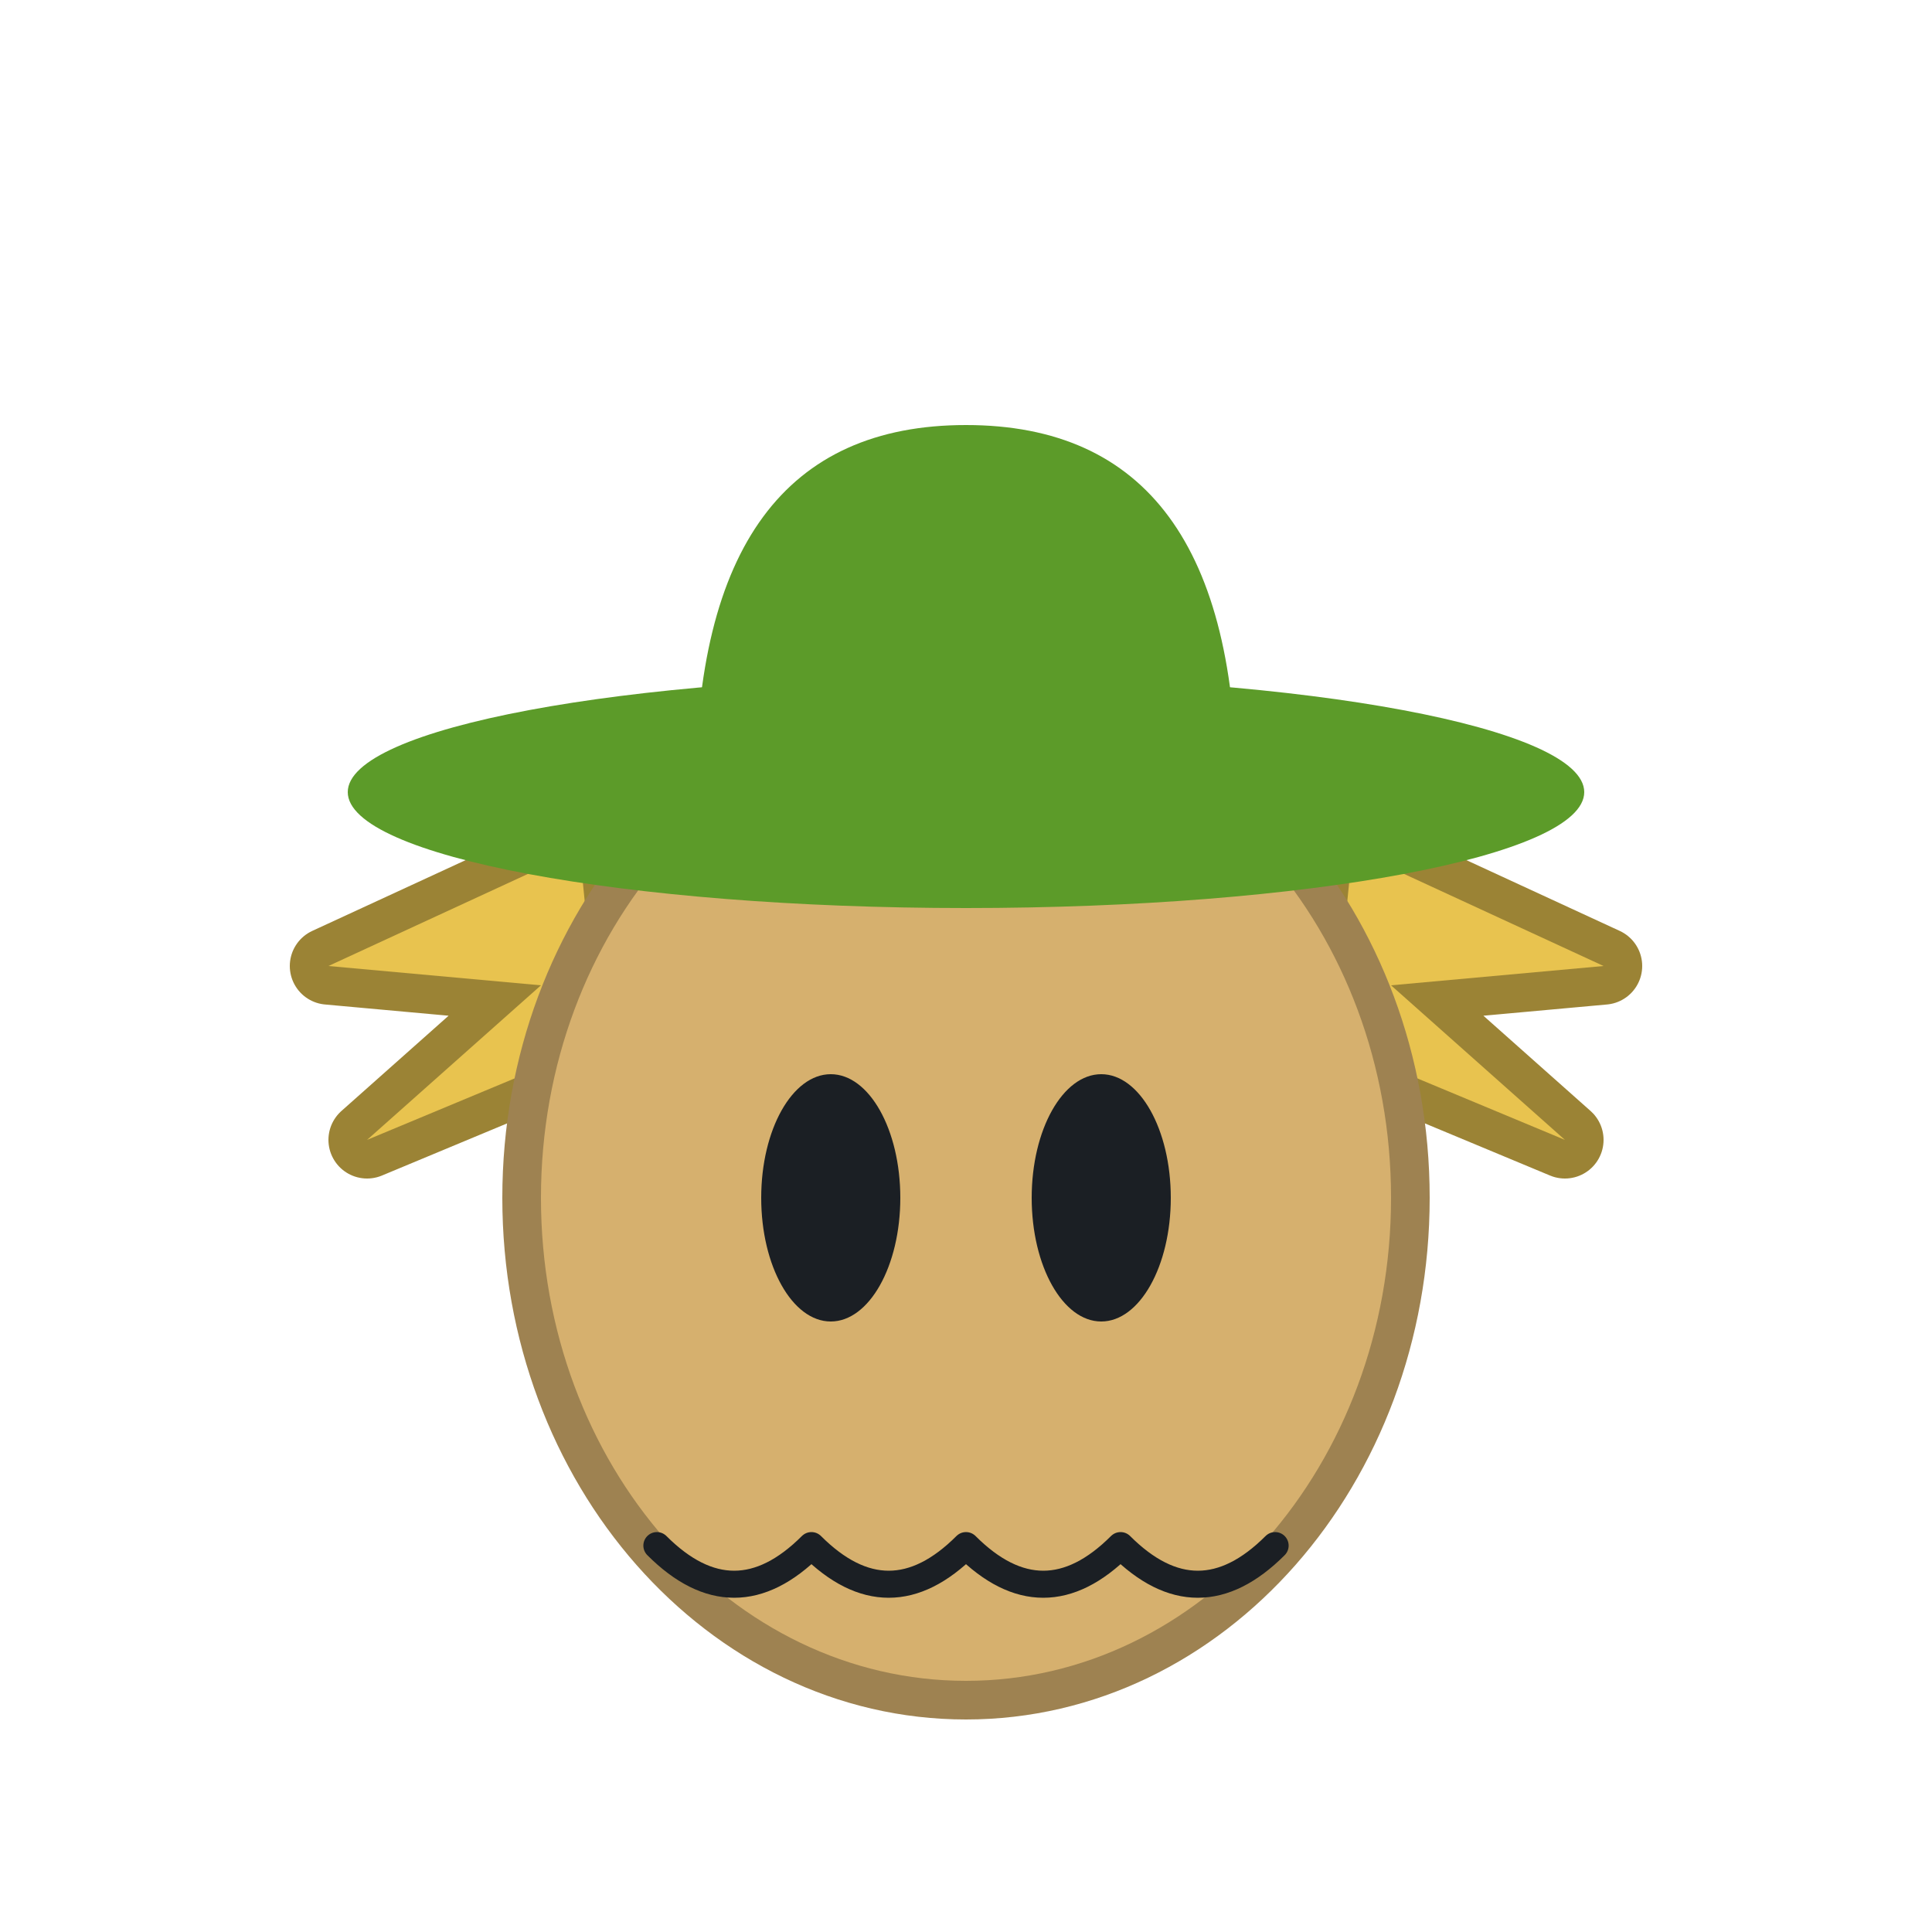
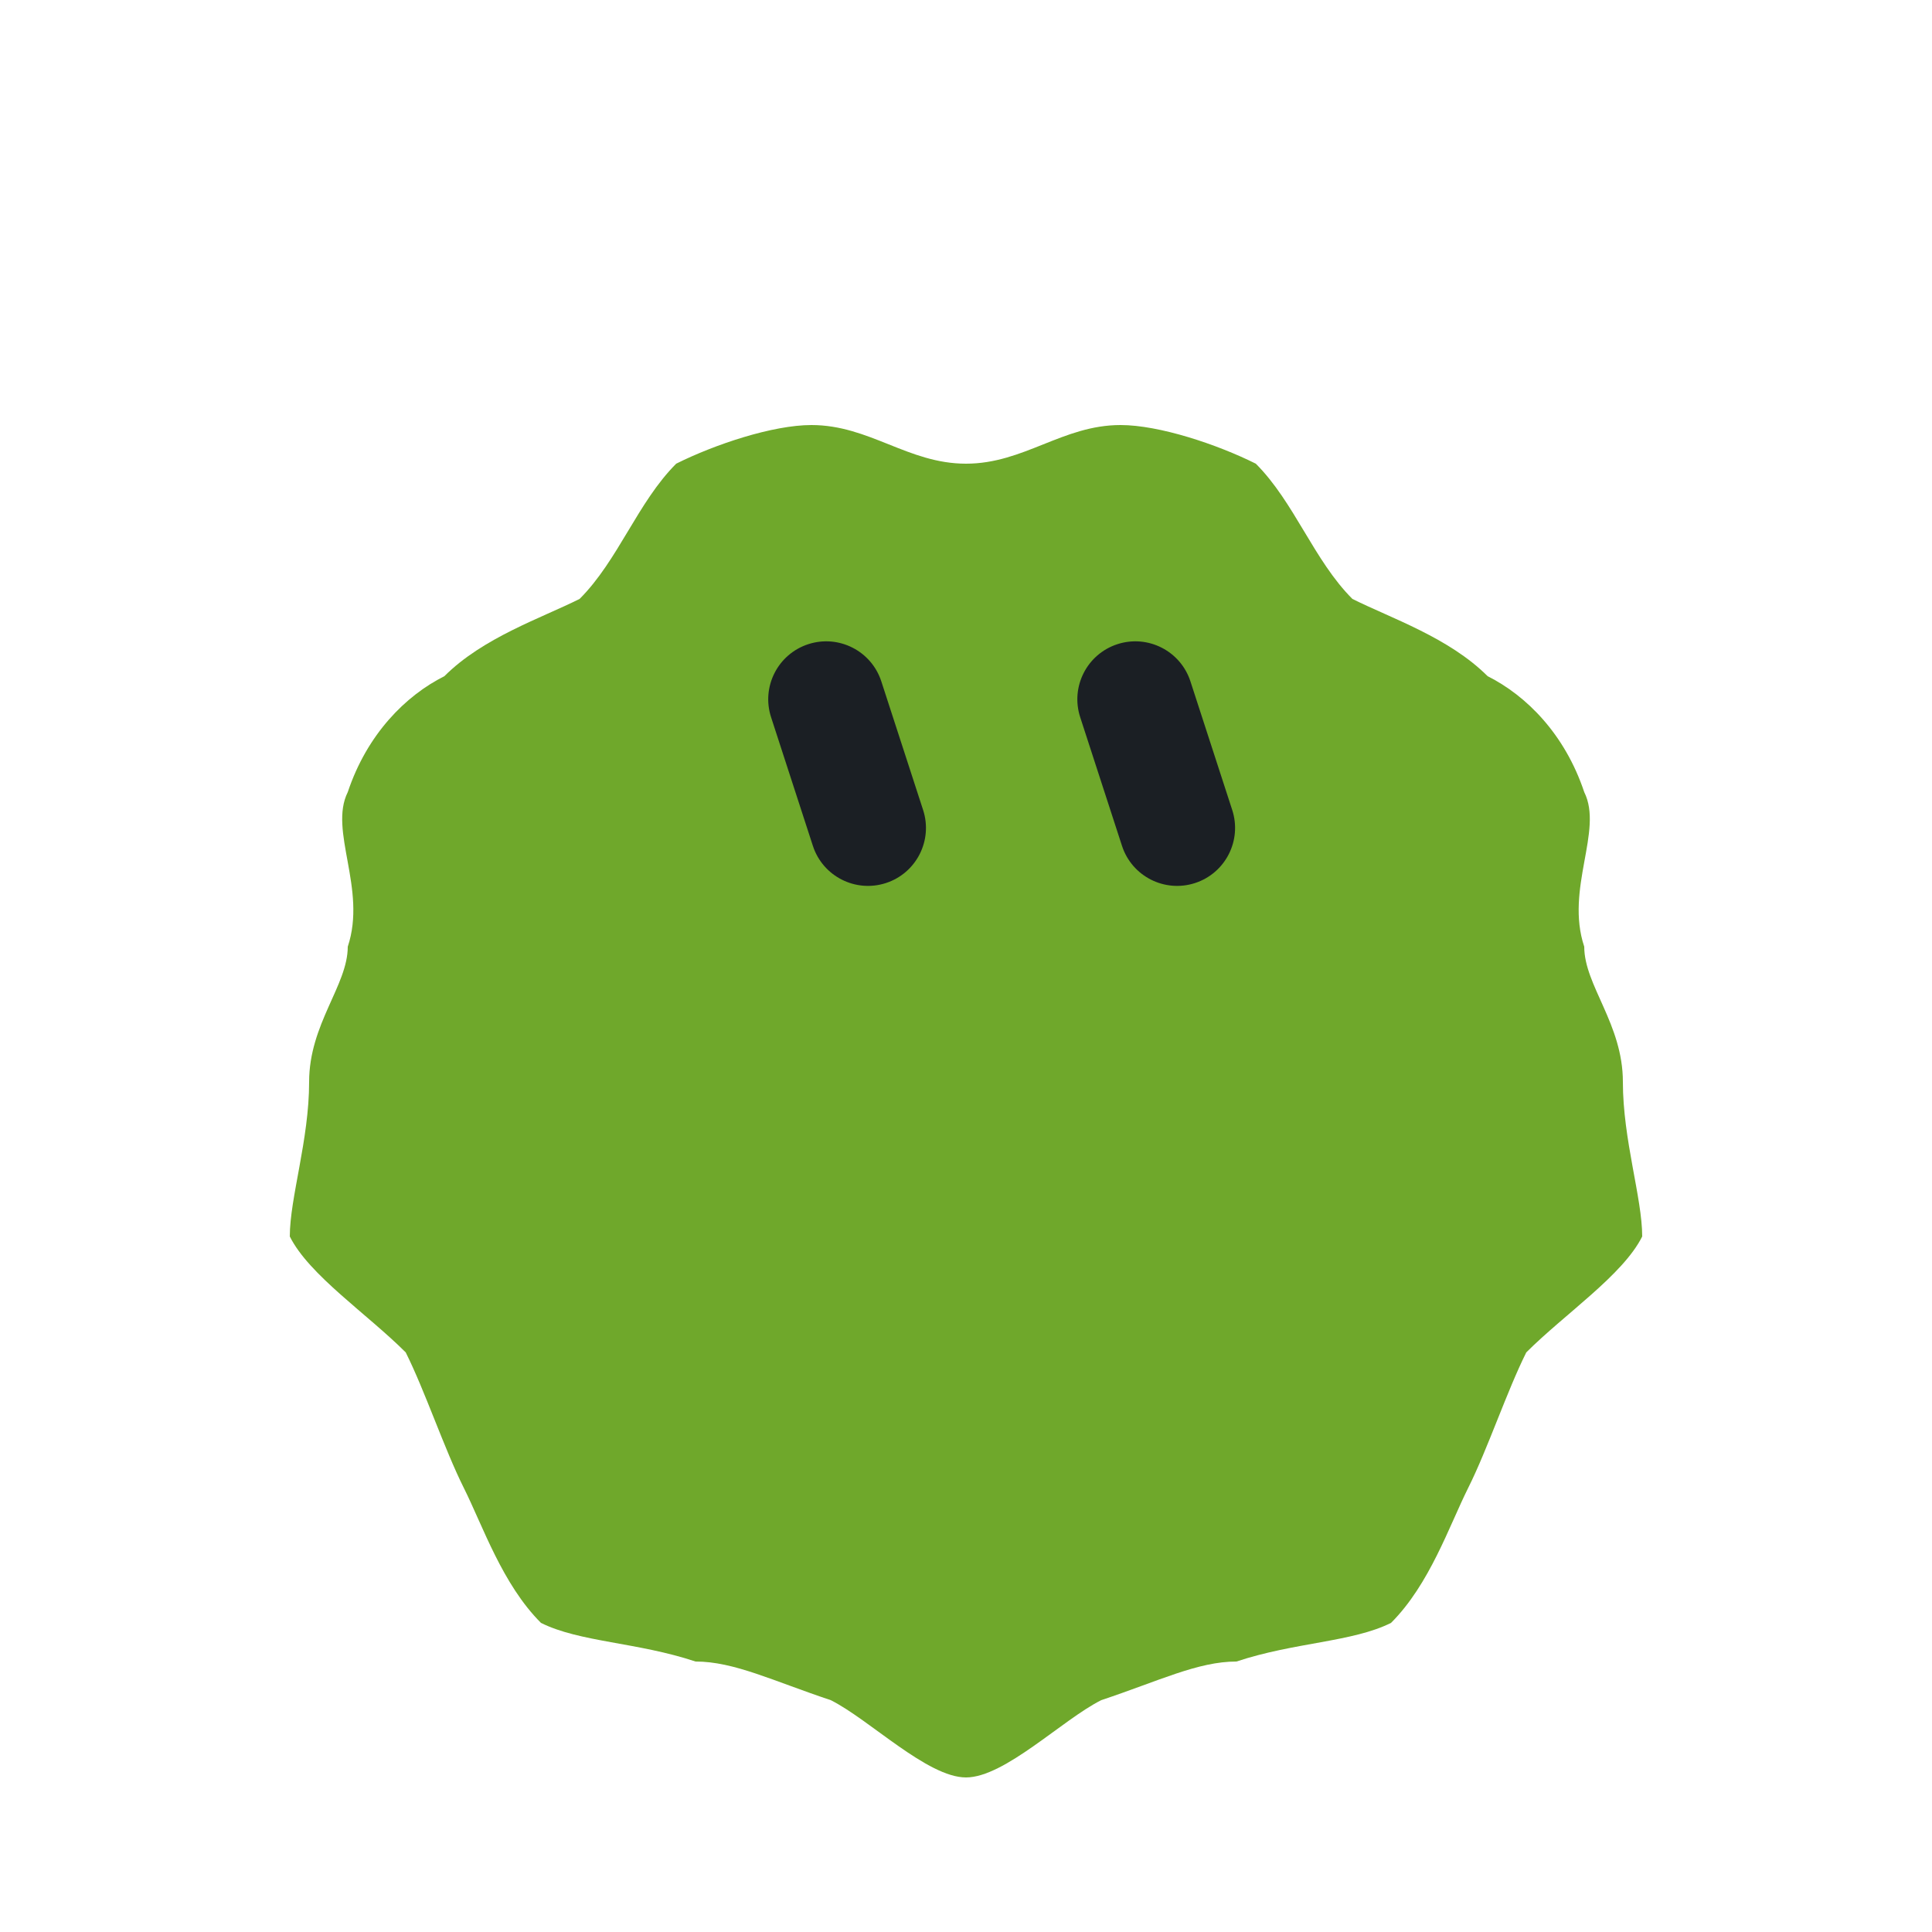
- <svg xmlns="http://www.w3.org/2000/svg" viewBox="0 0 100 100" role="img" aria-label="Scoutmaster as a scarecrow, Halloween" stroke-linecap="round" stroke-linejoin="round">
-   <style>.s,.q,.g,.e{animation:4.2s -0.61s ease-in-out infinite}.s{animation-name:s;transform-origin:50px 90px}.q{animation-name:q;transform-origin:50px 90px}.g{animation-name:g}.e{animation-name:e;transform-box:fill-box;transform-origin:center}@keyframes s{50%{transform:rotate(0)}25%{transform:rotate(-10deg)}75%{transform:rotate(10deg)}}@keyframes q{0%,50%,to{transform:scale(0.975,1.025)}25%,75%{transform:scale(1.05,0.95)}}@keyframes g{50%{transform:none}25%{transform:translateX(-4px)}75%{transform:translateX(4px)}}@keyframes e{10%,50%,60%{transform:none}25%,75%{transform:scale(1.32,.7)}}@media(prefers-reduced-motion:reduce){*{animation:none!important}}</style>
-   <g class="s">
-     <g class="q">
-       <path d="M30 44L17 50L28 51L19 59L31 54Z" fill="#e8c34f" stroke="#9b8335" stroke-width="4" paint-order="stroke" />
-       <g transform="matrix(-1 0 0 1 100 0)">
-         <path d="M30 44L17 50L28 51L19 59L31 54Z" fill="#e8c34f" stroke="#9b8335" stroke-width="4" paint-order="stroke" />
-       </g>
-       <ellipse cx="50" cy="62" rx="22" ry="25" fill="#d6b06e" stroke="#9e8251" stroke-width="4" paint-order="stroke" />
-       <path d="M34 80q4 4 8 0q4 4 8 0q4 4 8 0q4 4 8 0" fill="none" stroke="#1b1f24" stroke-width="1.4" />
-       <ellipse cx="50" cy="41" rx="32" ry="6" fill="#5c9b29" />
-       <path d="M36 41Q36 22 50 22Q64 22 64 41Z" fill="#5c9b29" />
-       <g class="g" fill="#1b1f24">
-         <ellipse class="e" cx="43" cy="62" rx="3.6" ry="6.4" />
-         <ellipse class="e" cx="57" cy="62" rx="3.6" ry="6.4" />
-       </g>
+ <svg xmlns="http://www.w3.org/2000/svg" viewBox="0 0 100 100" role="img" aria-label="Scoutmaster: a gear-edged strategist that looks ahead">
+   <style>.b{animation:q 4.1s ease-in-out infinite;transform-origin:50px 90px}.e{animation:k 5s 1.1s infinite;transform-box:fill-box;transform-origin:center}@keyframes q{50%{transform:translateY(-3px) scale(1.03,.97)}}@keyframes k{0%,92%,100%{transform:scaleY(1)}96%{transform:scaleY(.15)}}@media(prefers-reduced-motion:reduce){.b,.e{animation:none}}</style>
+   <g class="b">
+     <path d="M84 56C84 59 85 62 85 64C84 66 81 68 79 70C78 72 77 75 76 77C75 79 74 82 72 84C70 85 67 85 64 86C62 86 60 87 57 88C55 89 52 92 50 92C48 92 45 89 43 88C40 87 38 86 36 86C33 85 30 85 28 84C26 82 25 79 24 77C23 75 22 72 21 70C19 68 16 66 15 64C15 62 16 59 16 56C16 53 18 51 18 49C19 46 17 43 18 41C19 38 21 36 23 35C25 33 28 32 30 31C32 29 33 26 35 24C37 23 40 22 42 22C45 22 47 24 50 24C53 24 55 22 58 22C60 22 63 23 65 24C67 26 68 29 70 31C72 32 75 33 77 35C79 36 81 38 82 41C83 43 81 46 82 49C82 51 84 53 84 56Z" fill="#6fa82b" />
+     <g transform="rotate(-18 44 40)">
+       <rect class="e" x="41" y="33" width="6" height="13" rx="3" fill="#1b1f24" />
+     </g>
+     <g transform="rotate(-18 60 40)">
+       <rect class="e" x="57" y="33" width="6" height="13" rx="3" fill="#1b1f24" />
    </g>
  </g>
</svg>
